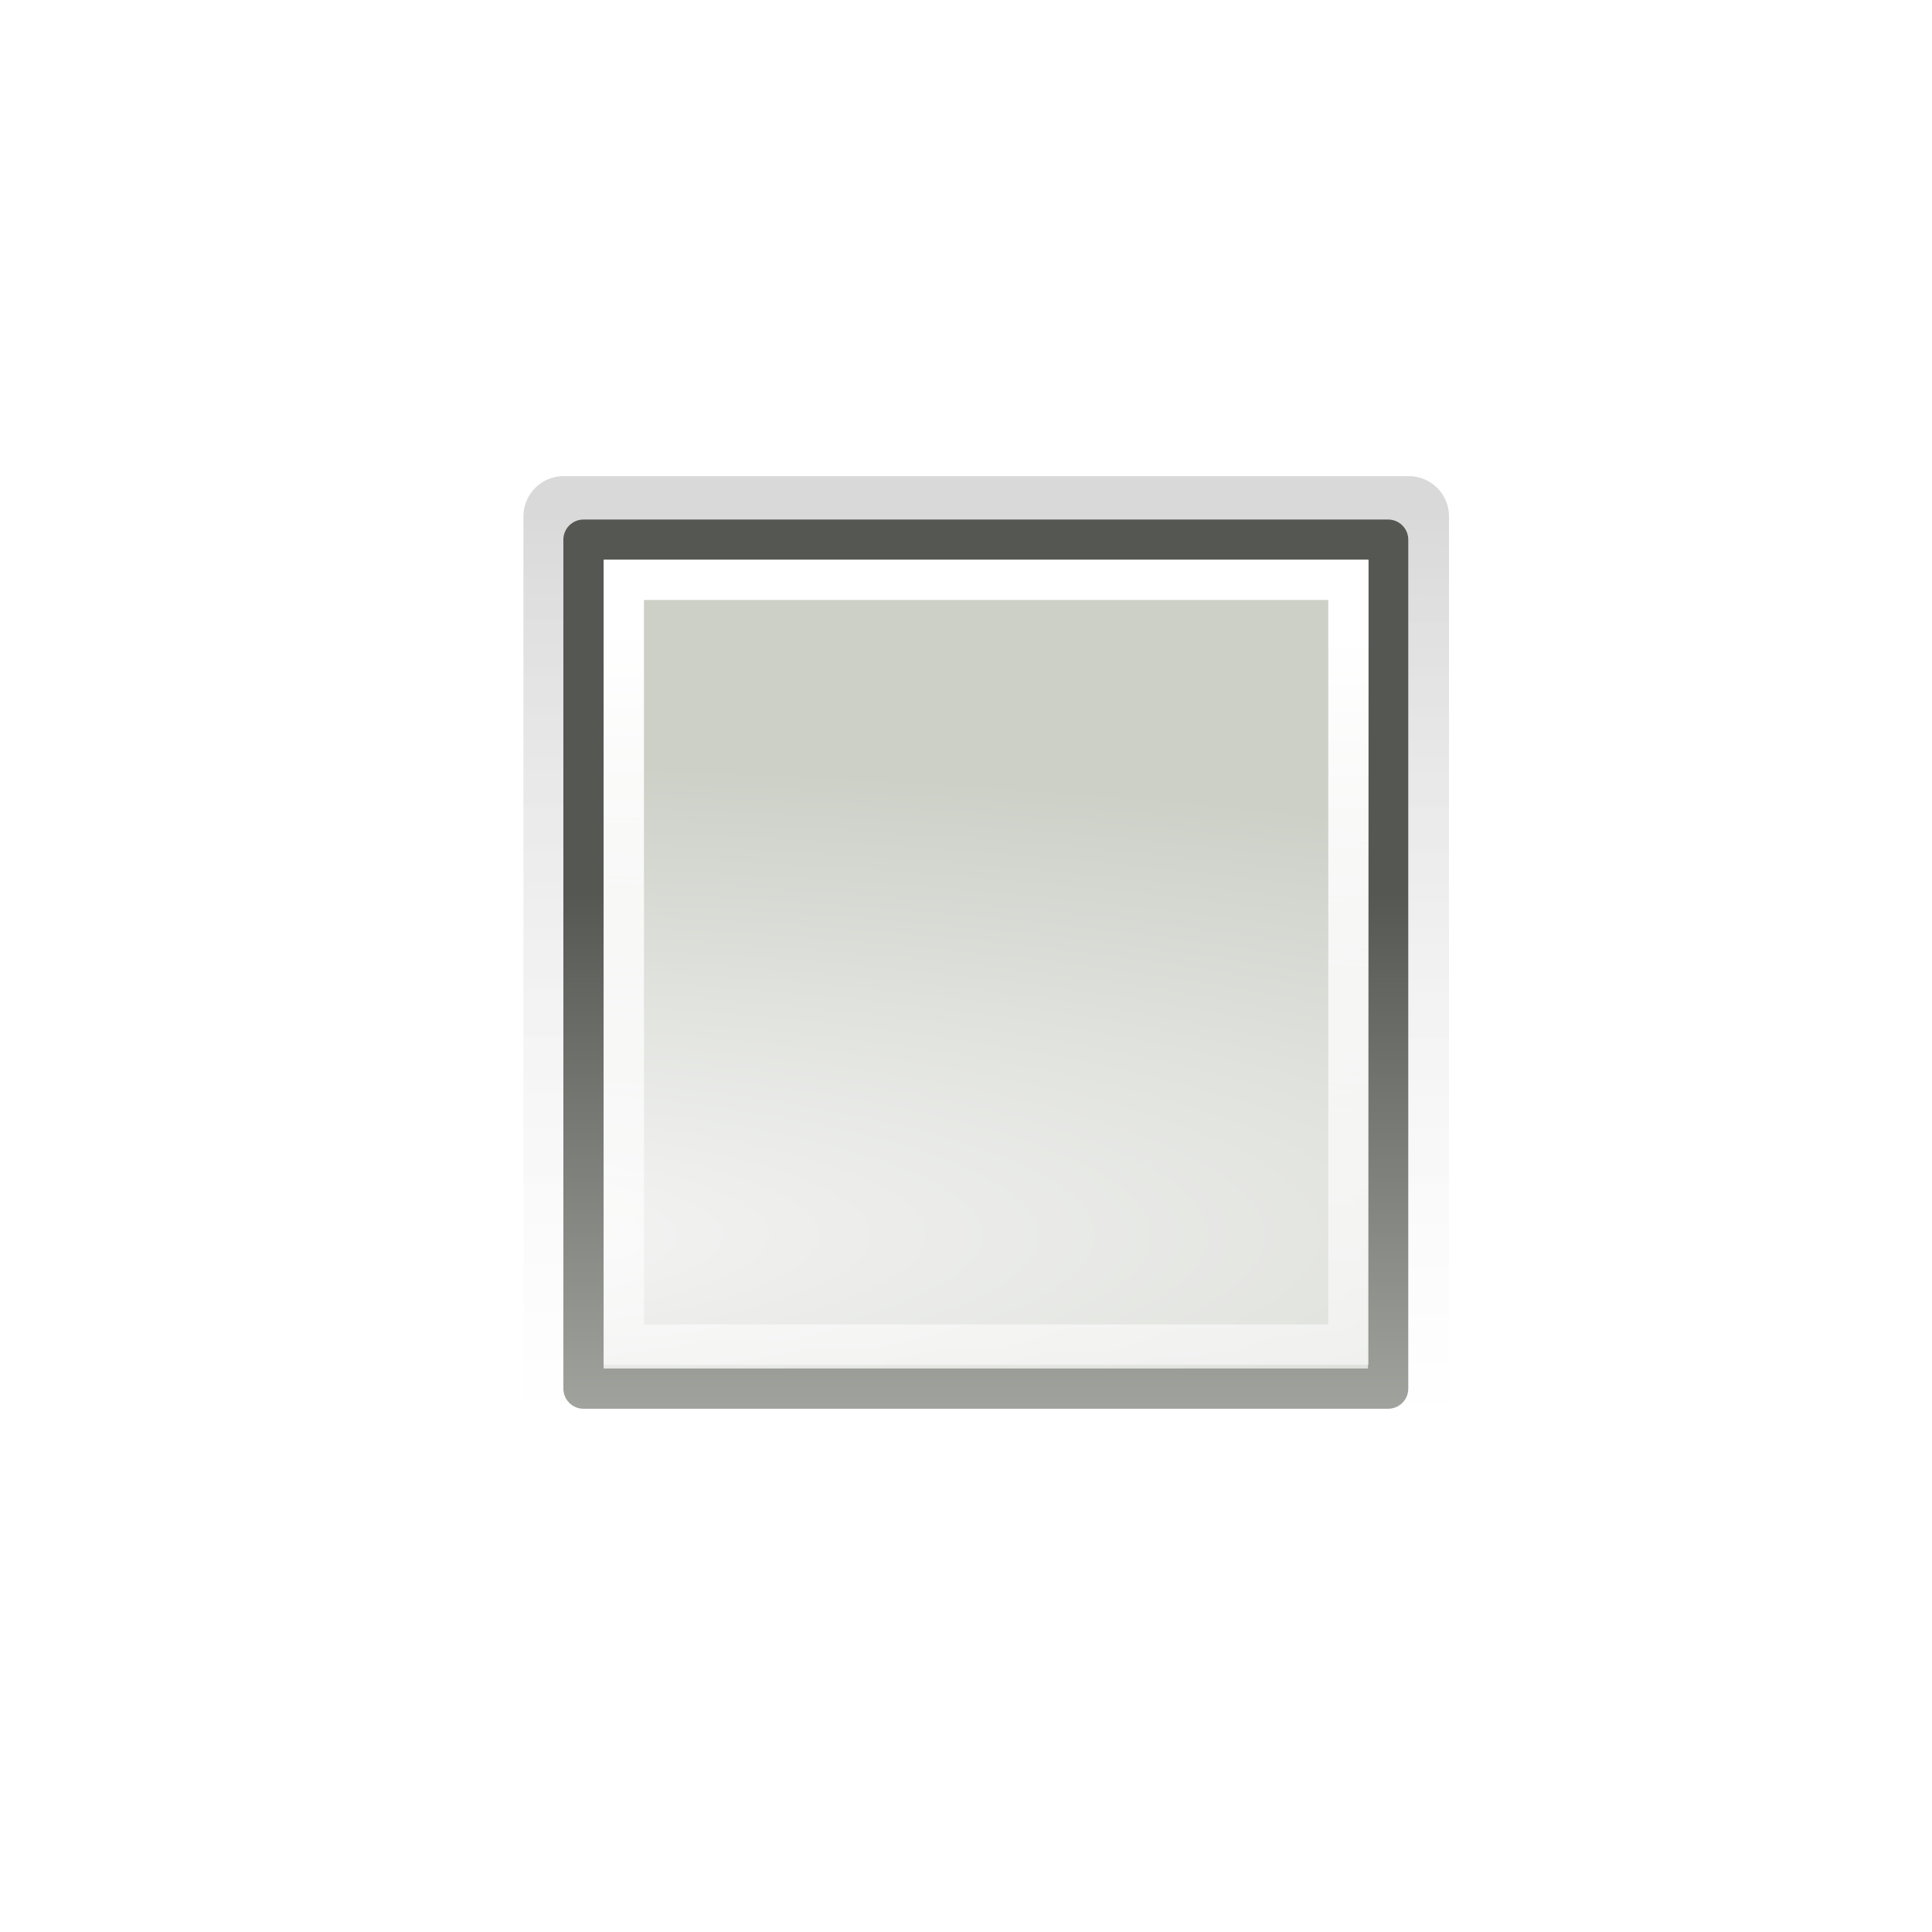
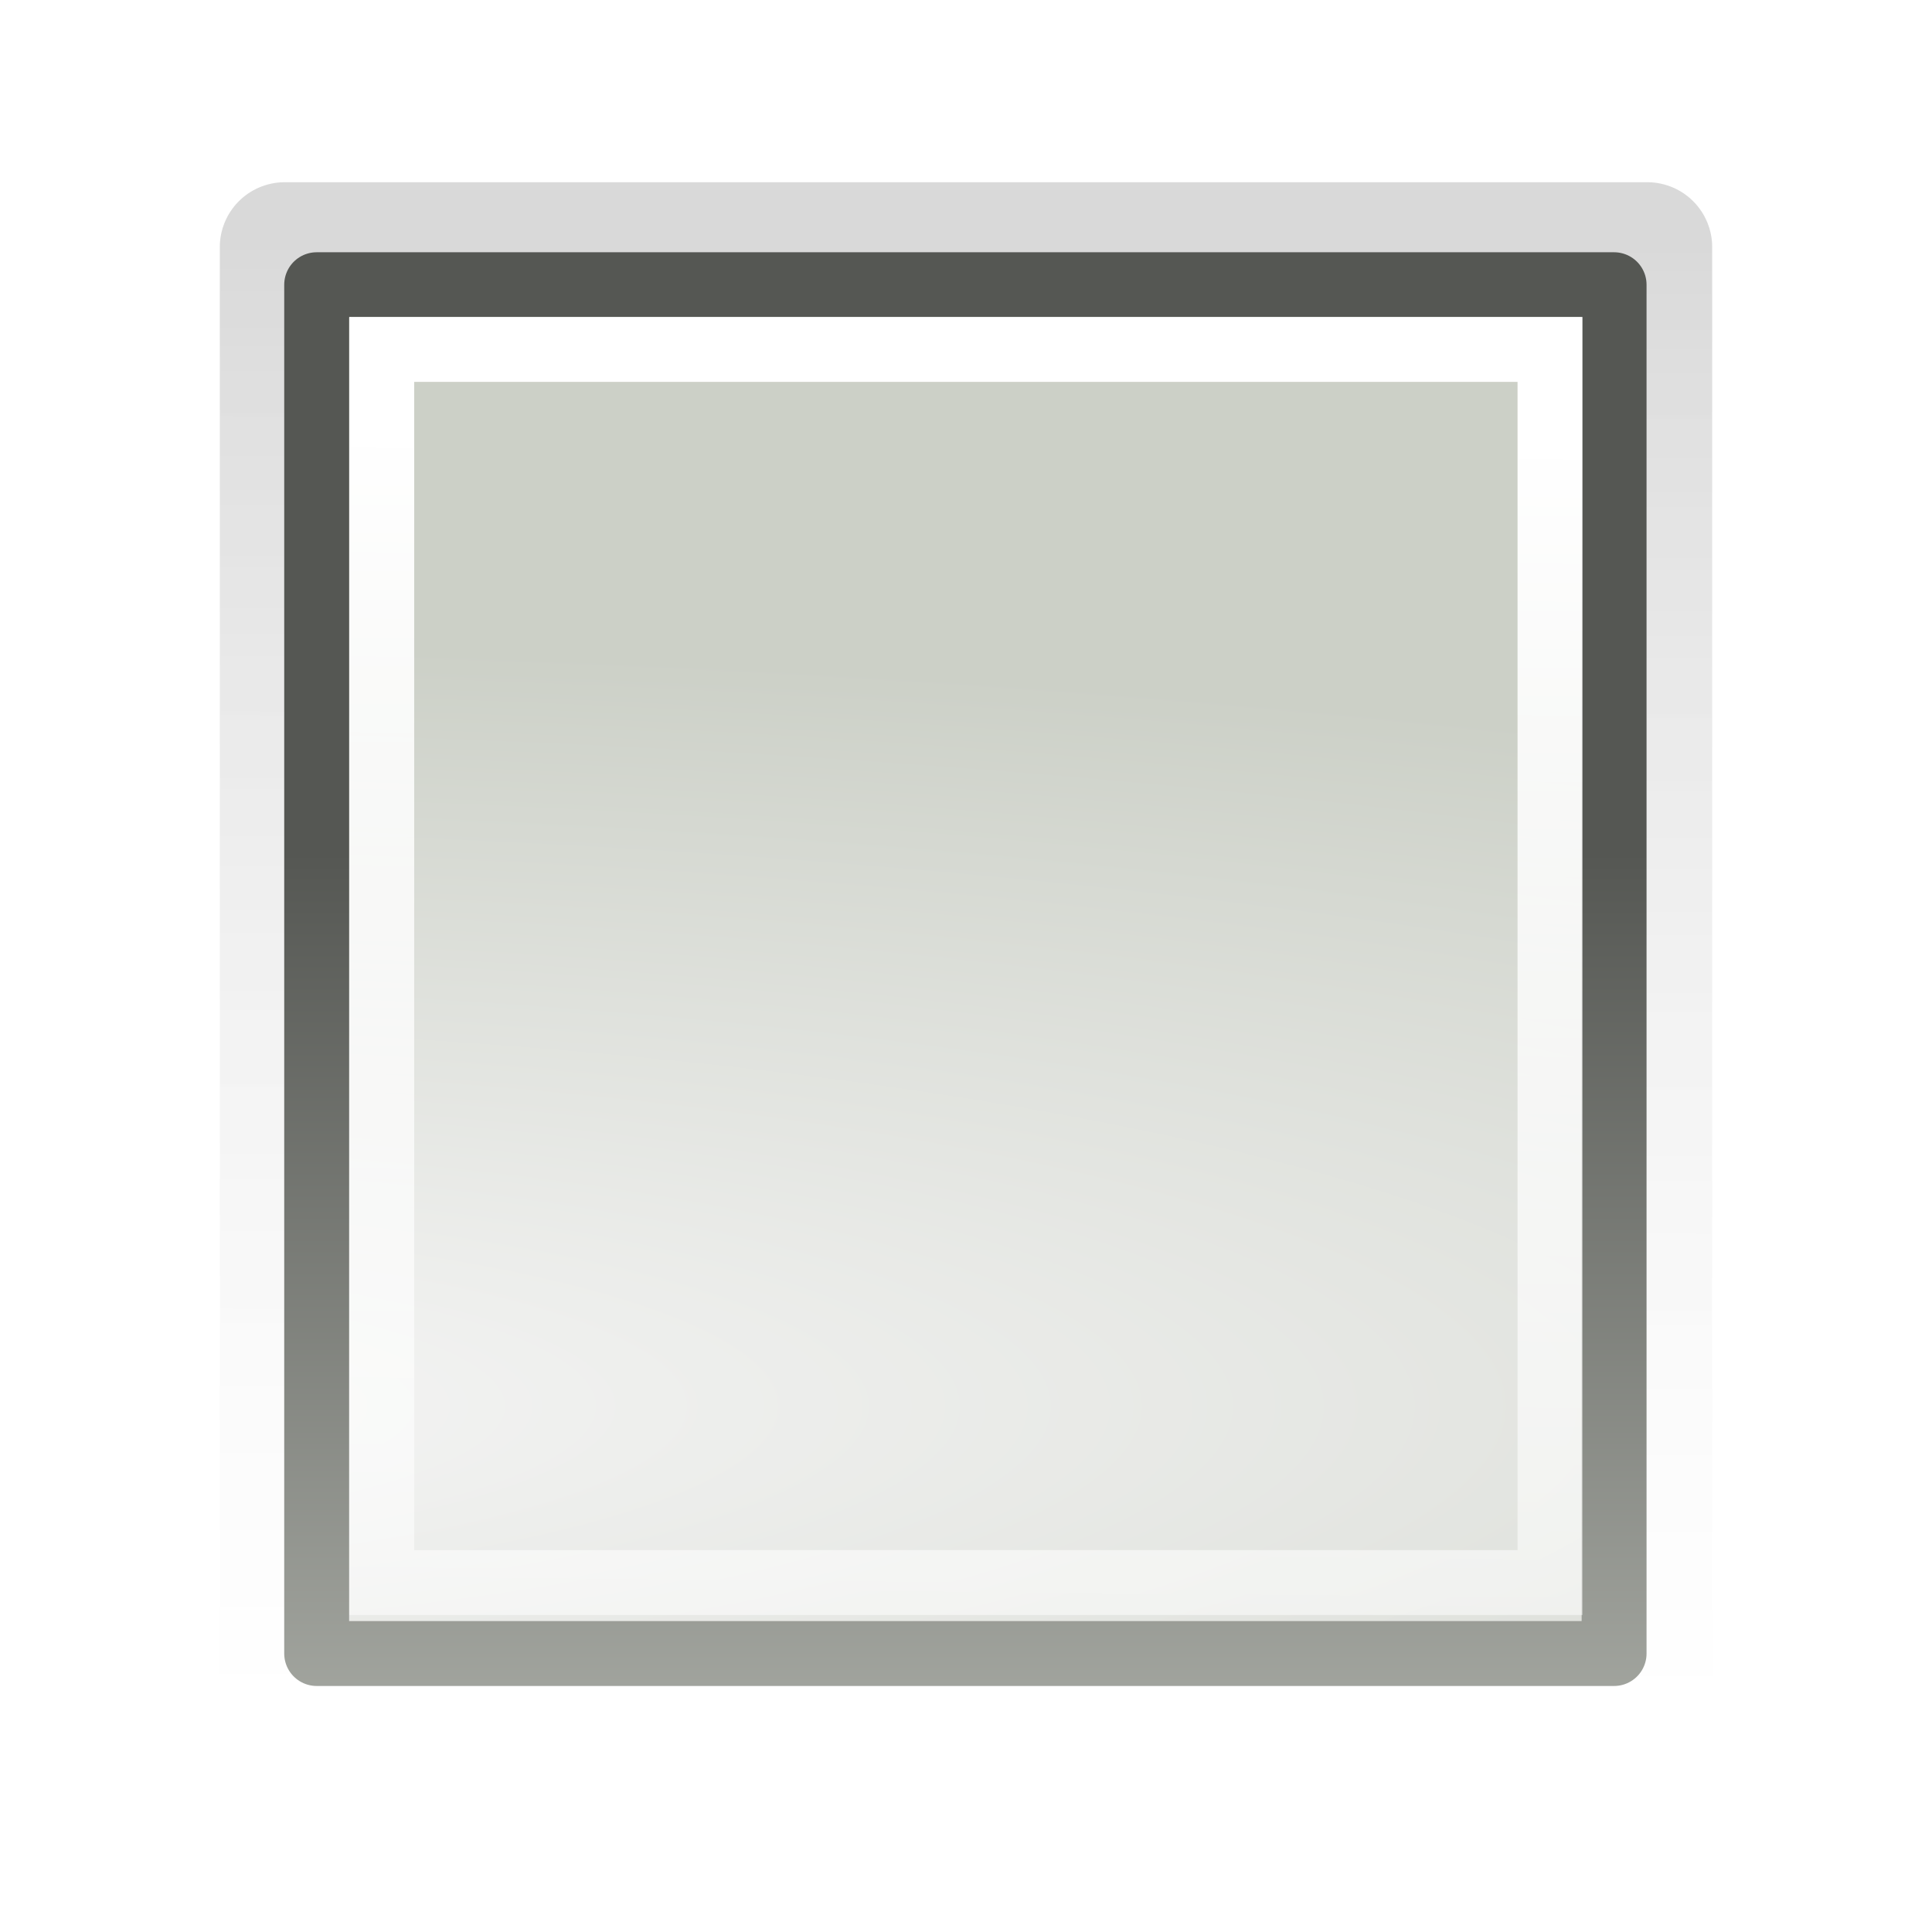
- <svg xmlns="http://www.w3.org/2000/svg" xmlns:xlink="http://www.w3.org/1999/xlink" width="48" height="48" id="svg1307" version="1.0">
+ <svg xmlns="http://www.w3.org/2000/svg" xmlns:xlink="http://www.w3.org/1999/xlink" width="22" height="22" id="svg1307" version="1.0">
  <defs id="defs1309">
    <linearGradient id="linearGradient2817">
      <stop style="stop-color:#000000;stop-opacity:1;" offset="0" id="stop2819" />
      <stop style="stop-color:#ffffff;stop-opacity:0.485;" offset="1" id="stop2821" />
    </linearGradient>
    <linearGradient id="linearGradient2584">
      <stop style="stop-color:#000000;stop-opacity:1;" offset="0" id="stop2586" />
      <stop style="stop-color:#ffffff;stop-opacity:0;" offset="1" id="stop2588" />
    </linearGradient>
    <linearGradient id="linearGradient2697">
      <stop id="stop2699" offset="0" style="stop-color:#babdb6" />
      <stop id="stop2701" offset="1" style="stop-color:#555753" />
    </linearGradient>
    <linearGradient id="linearGradient2679">
      <stop id="stop2681" offset="0" style="stop-color:#f7f7f7;stop-opacity:1" />
      <stop id="stop2683" offset="1" style="stop-color:#ccd0c7;stop-opacity:1" />
    </linearGradient>
    <linearGradient id="linearGradient3081">
      <stop style="stop-color:#ffffff;stop-opacity:1;" offset="0" id="stop3083" />
      <stop style="stop-color:#ffffff;stop-opacity:0;" offset="1" id="stop3085" />
    </linearGradient>
    <linearGradient id="linearGradient8662">
      <stop style="stop-color:#000000;stop-opacity:1;" offset="0" id="stop8664" />
      <stop style="stop-color:#000000;stop-opacity:0;" offset="1" id="stop8666" />
    </linearGradient>
    <radialGradient xlink:href="#linearGradient2679" id="radialGradient2112" gradientUnits="userSpaceOnUse" gradientTransform="matrix(3.562309e-6,-1.07205,1.992104,-1.250658e-6,-42.61165,283.7891)" cx="169.772" cy="100.201" fx="169.772" fy="100.201" r="11" />
-     <linearGradient xlink:href="#linearGradient2697" id="linearGradient2122" gradientUnits="userSpaceOnUse" gradientTransform="translate(-12,0)" x1="169" y1="110.338" x2="169" y2="93.205" />
+     <linearGradient xlink:href="#linearGradient2697" id="linearGradient2122" gradientUnits="userSpaceOnUse" gradientTransform="translate(-12)" x1="169" y1="110.338" x2="169" y2="93.205" />
    <linearGradient xlink:href="#linearGradient3081" id="linearGradient2124" gradientUnits="userSpaceOnUse" gradientTransform="translate(133,70.99999)" x1="15.09" y1="15.292" x2="14" y2="52.511" />
-     <radialGradient xlink:href="#linearGradient8662" id="radialGradient2137" gradientUnits="userSpaceOnUse" gradientTransform="matrix(1,0,0,0.536723,4.473733e-13,16.87306)" cx="24.837" cy="36.421" fx="24.837" fy="36.421" r="15.645" />
-     <radialGradient xlink:href="#linearGradient8662" id="radialGradient2139" gradientUnits="userSpaceOnUse" gradientTransform="matrix(1,0,0,0.536723,-1.416456e-12,16.87306)" cx="24.837" cy="36.421" fx="24.837" fy="36.421" r="15.645" />
-     <radialGradient xlink:href="#linearGradient8662" id="radialGradient2725" gradientUnits="userSpaceOnUse" gradientTransform="matrix(1,0,0,0.536723,4.526469e-13,16.87306)" cx="24.837" cy="36.421" fx="24.837" fy="36.421" r="15.645" />
-     <radialGradient xlink:href="#linearGradient8662" id="radialGradient2727" gradientUnits="userSpaceOnUse" gradientTransform="matrix(1,0,0,0.536723,-1.432388e-12,16.87306)" cx="24.837" cy="36.421" fx="24.837" fy="36.421" r="15.645" />
+     <radialGradient xlink:href="#linearGradient8662" id="radialGradient2137" gradientUnits="userSpaceOnUse" gradientTransform="matrix(1,0,0,0.536723,0,16.87306)" cx="24.837" cy="36.421" fx="24.837" fy="36.421" r="15.645" />
+     <radialGradient xlink:href="#linearGradient8662" id="radialGradient2139" gradientUnits="userSpaceOnUse" gradientTransform="matrix(1,0,0,0.536723,0,16.87306)" cx="24.837" cy="36.421" fx="24.837" fy="36.421" r="15.645" />
+     <radialGradient xlink:href="#linearGradient8662" id="radialGradient2725" gradientUnits="userSpaceOnUse" gradientTransform="matrix(1,0,0,0.536723,0,16.87306)" cx="24.837" cy="36.421" fx="24.837" fy="36.421" r="15.645" />
+     <radialGradient xlink:href="#linearGradient8662" id="radialGradient2727" gradientUnits="userSpaceOnUse" gradientTransform="matrix(1,0,0,0.536723,0,16.87306)" cx="24.837" cy="36.421" fx="24.837" fy="36.421" r="15.645" />
    <radialGradient xlink:href="#linearGradient2679" id="radialGradient2729" gradientUnits="userSpaceOnUse" gradientTransform="matrix(3.562309e-6,-1.07205,1.992104,-1.250658e-6,-42.61165,283.7891)" cx="169.772" cy="100.201" fx="169.772" fy="100.201" r="11" />
-     <linearGradient xlink:href="#linearGradient2697" id="linearGradient2731" gradientUnits="userSpaceOnUse" gradientTransform="translate(-12,0)" x1="169" y1="110.338" x2="169" y2="93.205" />
+     <linearGradient xlink:href="#linearGradient2697" id="linearGradient2731" gradientUnits="userSpaceOnUse" gradientTransform="translate(-12)" x1="169" y1="110.338" x2="169" y2="93.205" />
    <linearGradient xlink:href="#linearGradient3081" id="linearGradient2733" gradientUnits="userSpaceOnUse" gradientTransform="translate(133,70.99999)" x1="15.09" y1="15.292" x2="14" y2="52.511" />
-     <radialGradient xlink:href="#linearGradient8662" id="radialGradient2745" gradientUnits="userSpaceOnUse" gradientTransform="matrix(1,0,0,0.536723,4.579205e-13,16.87306)" cx="24.837" cy="36.421" fx="24.837" fy="36.421" r="15.645" />
-     <radialGradient xlink:href="#linearGradient8662" id="radialGradient2747" gradientUnits="userSpaceOnUse" gradientTransform="matrix(1,0,0,0.536723,-1.44832e-12,16.87306)" cx="24.837" cy="36.421" fx="24.837" fy="36.421" r="15.645" />
+     <radialGradient xlink:href="#linearGradient8662" id="radialGradient2745" gradientUnits="userSpaceOnUse" gradientTransform="matrix(1,0,0,0.536723,0,16.87306)" cx="24.837" cy="36.421" fx="24.837" fy="36.421" r="15.645" />
+     <radialGradient xlink:href="#linearGradient8662" id="radialGradient2747" gradientUnits="userSpaceOnUse" gradientTransform="matrix(1,0,0,0.536723,0,16.87306)" cx="24.837" cy="36.421" fx="24.837" fy="36.421" r="15.645" />
    <radialGradient xlink:href="#linearGradient2679" id="radialGradient2749" gradientUnits="userSpaceOnUse" gradientTransform="matrix(3.562309e-6,-1.07205,1.992104,-1.250658e-6,-42.61165,283.7891)" cx="169.772" cy="100.201" fx="169.772" fy="100.201" r="11" />
-     <linearGradient xlink:href="#linearGradient2697" id="linearGradient2751" gradientUnits="userSpaceOnUse" gradientTransform="translate(-12,0)" x1="169" y1="110.338" x2="169" y2="93.205" />
+     <linearGradient xlink:href="#linearGradient2697" id="linearGradient2751" gradientUnits="userSpaceOnUse" gradientTransform="translate(-12)" x1="169" y1="110.338" x2="169" y2="93.205" />
    <linearGradient xlink:href="#linearGradient3081" id="linearGradient2753" gradientUnits="userSpaceOnUse" gradientTransform="translate(133,70.99999)" x1="15.09" y1="15.292" x2="14" y2="52.511" />
    <radialGradient xlink:href="#linearGradient2679" id="radialGradient2791" gradientUnits="userSpaceOnUse" gradientTransform="matrix(3.562309e-6,-1.07205,1.992104,-1.250658e-6,-42.61165,283.7891)" cx="169.772" cy="100.201" fx="169.772" fy="100.201" r="11" />
-     <linearGradient xlink:href="#linearGradient2697" id="linearGradient2793" gradientUnits="userSpaceOnUse" gradientTransform="translate(-12,0)" x1="169" y1="110.338" x2="169" y2="93.205" />
-     <linearGradient xlink:href="#linearGradient2697" id="linearGradient2795" gradientUnits="userSpaceOnUse" gradientTransform="translate(-12,0)" x1="169" y1="110.338" x2="169" y2="93.205" />
+     <linearGradient xlink:href="#linearGradient2697" id="linearGradient2793" gradientUnits="userSpaceOnUse" gradientTransform="translate(-12)" x1="169" y1="110.338" x2="169" y2="93.205" />
+     <linearGradient xlink:href="#linearGradient2697" id="linearGradient2795" gradientUnits="userSpaceOnUse" gradientTransform="translate(-12)" x1="169" y1="110.338" x2="169" y2="93.205" />
    <linearGradient xlink:href="#linearGradient3081" id="linearGradient2797" gradientUnits="userSpaceOnUse" gradientTransform="translate(133,70.99999)" x1="15.09" y1="15.292" x2="14" y2="52.511" />
-     <linearGradient xlink:href="#linearGradient3081" id="linearGradient2800" gradientUnits="userSpaceOnUse" gradientTransform="translate(-4e-4,-9.426e-2)" x1="15.09" y1="15.292" x2="14" y2="52.511" />
+     <linearGradient xlink:href="#linearGradient3081" id="linearGradient2800" gradientUnits="userSpaceOnUse" gradientTransform="translate(-4e-4,-0.09426)" x1="15.09" y1="15.292" x2="14" y2="52.511" />
    <linearGradient xlink:href="#linearGradient2697" id="linearGradient2803" gradientUnits="userSpaceOnUse" gradientTransform="matrix(1,0,0,1.004384,-145.0004,-71.4625)" x1="169" y1="110.338" x2="169" y2="93.205" />
    <linearGradient xlink:href="#linearGradient2697" id="linearGradient2806" gradientUnits="userSpaceOnUse" gradientTransform="translate(-145.0004,-97.0943)" x1="169" y1="110.338" x2="169" y2="93.205" />
    <radialGradient xlink:href="#linearGradient2679" id="radialGradient2809" gradientUnits="userSpaceOnUse" gradientTransform="matrix(3.562309e-6,-1.07205,1.992104,-1.250658e-6,-175.6121,212.6949)" cx="169.772" cy="100.201" fx="169.772" fy="100.201" r="11" />
    <linearGradient xlink:href="#linearGradient2817" id="linearGradient2823" gradientUnits="userSpaceOnUse" gradientTransform="matrix(1.103262,0,0,1.054917,-163.1228,-76.31138)" x1="174.834" y1="84.263" x2="174.745" y2="105.491" />
    <linearGradient xlink:href="#linearGradient3081" id="linearGradient2825" gradientUnits="userSpaceOnUse" gradientTransform="translate(-4e-4,-26.09426)" x1="15.09" y1="15.292" x2="14" y2="52.511" />
    <radialGradient xlink:href="#linearGradient2679" id="radialGradient2831" gradientUnits="userSpaceOnUse" gradientTransform="matrix(3.562309e-6,-1.07205,1.992104,-1.250658e-6,-175.6121,186.6949)" cx="169.772" cy="100.201" fx="169.772" fy="100.201" r="11" />
    <linearGradient xlink:href="#linearGradient2817" id="linearGradient2858" gradientUnits="userSpaceOnUse" gradientTransform="matrix(1.103262,0,0,1.054917,-163.1228,-76.31138)" x1="174.834" y1="84.263" x2="174.745" y2="105.491" />
    <radialGradient xlink:href="#linearGradient2679" id="radialGradient2860" gradientUnits="userSpaceOnUse" gradientTransform="matrix(3.562309e-6,-1.07205,1.992104,-1.250658e-6,-175.6121,212.6949)" cx="169.772" cy="100.201" fx="169.772" fy="100.201" r="11" />
    <linearGradient xlink:href="#linearGradient2697" id="linearGradient2862" gradientUnits="userSpaceOnUse" gradientTransform="matrix(1,0,0,1.004384,-145.0004,-71.4625)" x1="169" y1="110.338" x2="169" y2="93.205" />
-     <linearGradient xlink:href="#linearGradient3081" id="linearGradient2864" gradientUnits="userSpaceOnUse" gradientTransform="translate(-4e-4,-9.426e-2)" x1="15.09" y1="15.292" x2="14" y2="52.511" />
-     <linearGradient xlink:href="#linearGradient3081" id="linearGradient3421" gradientUnits="userSpaceOnUse" gradientTransform="matrix(3.000198,0,0,1,-67.006,-9.426e-2)" x1="15.09" y1="15.292" x2="14" y2="52.511" />
-     <linearGradient xlink:href="#linearGradient2697" id="linearGradient3424" gradientUnits="userSpaceOnUse" gradientTransform="matrix(2.498884,0,0,1.004384,-414.0618,-71.4625)" x1="169" y1="110.338" x2="169" y2="93.205" />
-     <radialGradient xlink:href="#linearGradient2679" id="radialGradient3427" gradientUnits="userSpaceOnUse" gradientTransform="matrix(8.905772e-6,-1.07205,4.98026,-1.250658e-6,-490.7792,212.6949)" cx="169.772" cy="100.201" fx="169.772" fy="100.201" r="11" />
-     <linearGradient xlink:href="#linearGradient2817" id="linearGradient3430" gradientUnits="userSpaceOnUse" gradientTransform="matrix(2.624525,0,0,1.054917,-436.1019,-76.31138)" x1="174.834" y1="84.263" x2="174.745" y2="105.491" />
+     <linearGradient xlink:href="#linearGradient3081" id="linearGradient2864" gradientUnits="userSpaceOnUse" gradientTransform="translate(-4e-4,-0.09426)" x1="15.09" y1="15.292" x2="14" y2="52.511" />
+     <linearGradient xlink:href="#linearGradient3081" id="linearGradient3421" gradientUnits="userSpaceOnUse" gradientTransform="matrix(2.217239,0,0,0.7390308,-56.62717,19.26327)" x1="15.09" y1="15.292" x2="14" y2="52.511" />
+     <linearGradient xlink:href="#linearGradient2697" id="linearGradient3424" gradientUnits="userSpaceOnUse" gradientTransform="matrix(1.846752,0,0,0.7422707,-313.1121,-33.48006)" x1="169" y1="110.338" x2="169" y2="93.205" />
+     <radialGradient xlink:href="#linearGradient2679" id="radialGradient3427" gradientUnits="userSpaceOnUse" gradientTransform="matrix(6.5816398e-6,-0.792278,3.680566,-9.2427479e-7,-369.8086,176.521)" cx="169.772" cy="100.201" fx="169.772" fy="100.201" r="11" />
+     <linearGradient xlink:href="#linearGradient2817" id="linearGradient3430" gradientUnits="userSpaceOnUse" gradientTransform="matrix(1.939605,0,0,0.7796162,-329.4004,-37.06353)" x1="174.834" y1="84.263" x2="174.745" y2="105.491" />
  </defs>
-   <g id="layer1" style="display:inline">
-     <path style="opacity:0.15;color:#000000;fill:none;fill-opacity:1;fill-rule:evenodd;stroke:url(#linearGradient3430);stroke-width:2;stroke-linecap:square;stroke-linejoin:round;marker:none;marker-start:none;marker-mid:none;marker-end:none;stroke-miterlimit:4;stroke-dasharray:none;stroke-dashoffset:0;stroke-opacity:1;visibility:visible;display:inline;overflow:visible" d="M 14.004,12.829 L 14.004,34.982 L 35,34.982 L 35,12.829 L 14.004,12.829 z " id="path2815" />
-     <path style="color:#000000;fill:url(#radialGradient3427);fill-opacity:1;fill-rule:evenodd;stroke:none;stroke-width:1;stroke-linecap:square;stroke-linejoin:miter;marker:none;marker-start:none;marker-mid:none;marker-end:none;stroke-miterlimit:4;stroke-dasharray:none;stroke-dashoffset:0;stroke-opacity:1;visibility:visible;display:inline;overflow:visible" d="M 14.5,13.406 L 14.5,34.406 L 34.5,34.406 L 34.5,13.406 L 14.5,13.406 z " id="path2827" />
-     <path id="path2762" d="M 14.497,13.408 L 14.497,34.5 L 34.488,34.5 L 34.488,13.408 L 14.497,13.408 z " style="color:#000000;fill:none;fill-opacity:1;fill-rule:evenodd;stroke:url(#linearGradient3424);stroke-width:1;stroke-linecap:square;stroke-linejoin:round;marker:none;marker-start:none;marker-mid:none;marker-end:none;stroke-miterlimit:4;stroke-dasharray:none;stroke-dashoffset:0;stroke-opacity:1;visibility:visible;display:inline;overflow:visible" />
-     <path style="color:#000000;fill:none;fill-opacity:1;fill-rule:evenodd;stroke:url(#linearGradient3421);stroke-width:1;stroke-linecap:square;stroke-linejoin:miter;marker:none;marker-start:none;marker-mid:none;marker-end:none;stroke-miterlimit:4;stroke-dasharray:none;stroke-dashoffset:0;stroke-opacity:1;visibility:visible;display:inline;overflow:visible" d="M 15.499,14.406 L 15.499,33.406 L 33.501,33.406 L 33.501,14.406 L 15.499,14.406 z " id="path2811" />
+   <g id="layer1" style="display:inline" transform="translate(0,-26)">
+     <path style="color:#000000;display:inline;overflow:visible;visibility:visible;opacity:0.15;fill:none;fill-opacity:1;fill-rule:evenodd;stroke:url(#linearGradient3430);stroke-width:1.478;stroke-linecap:square;stroke-linejoin:round;stroke-miterlimit:4;stroke-dasharray:none;stroke-dashoffset:0;stroke-opacity:1;marker:none;marker-start:none;marker-mid:none;marker-end:none" d="M 3.242,28.814 V 45.186 H 18.758 V 28.814 Z" id="path2815" />
+     <path style="color:#000000;display:inline;overflow:visible;visibility:visible;fill:url(#radialGradient3427);fill-opacity:1;fill-rule:evenodd;stroke:none;stroke-width:0.739;stroke-linecap:square;stroke-linejoin:miter;stroke-miterlimit:4;stroke-dasharray:none;stroke-dashoffset:0;stroke-opacity:1;marker:none;marker-start:none;marker-mid:none;marker-end:none" d="M 3.608,29.24 V 44.76 H 18.389 V 29.24 Z" id="path2827" />
+     <path id="path2762" d="M 3.606,29.242 V 44.829 H 18.38 V 29.242 Z" style="color:#000000;display:inline;overflow:visible;visibility:visible;fill:none;fill-opacity:1;fill-rule:evenodd;stroke:url(#linearGradient3424);stroke-width:0.739;stroke-linecap:square;stroke-linejoin:round;stroke-miterlimit:4;stroke-dasharray:none;stroke-dashoffset:0;stroke-opacity:1;marker:none;marker-start:none;marker-mid:none;marker-end:none" />
+     <path style="color:#000000;display:inline;overflow:visible;visibility:visible;fill:none;fill-opacity:1;fill-rule:evenodd;stroke:url(#linearGradient3421);stroke-width:0.739;stroke-linecap:square;stroke-linejoin:miter;stroke-miterlimit:4;stroke-dasharray:none;stroke-dashoffset:0;stroke-opacity:1;marker:none;marker-start:none;marker-mid:none;marker-end:none" d="M 4.347,29.979 V 44.021 H 17.65 V 29.979 Z" id="path2811" />
  </g>
</svg>
